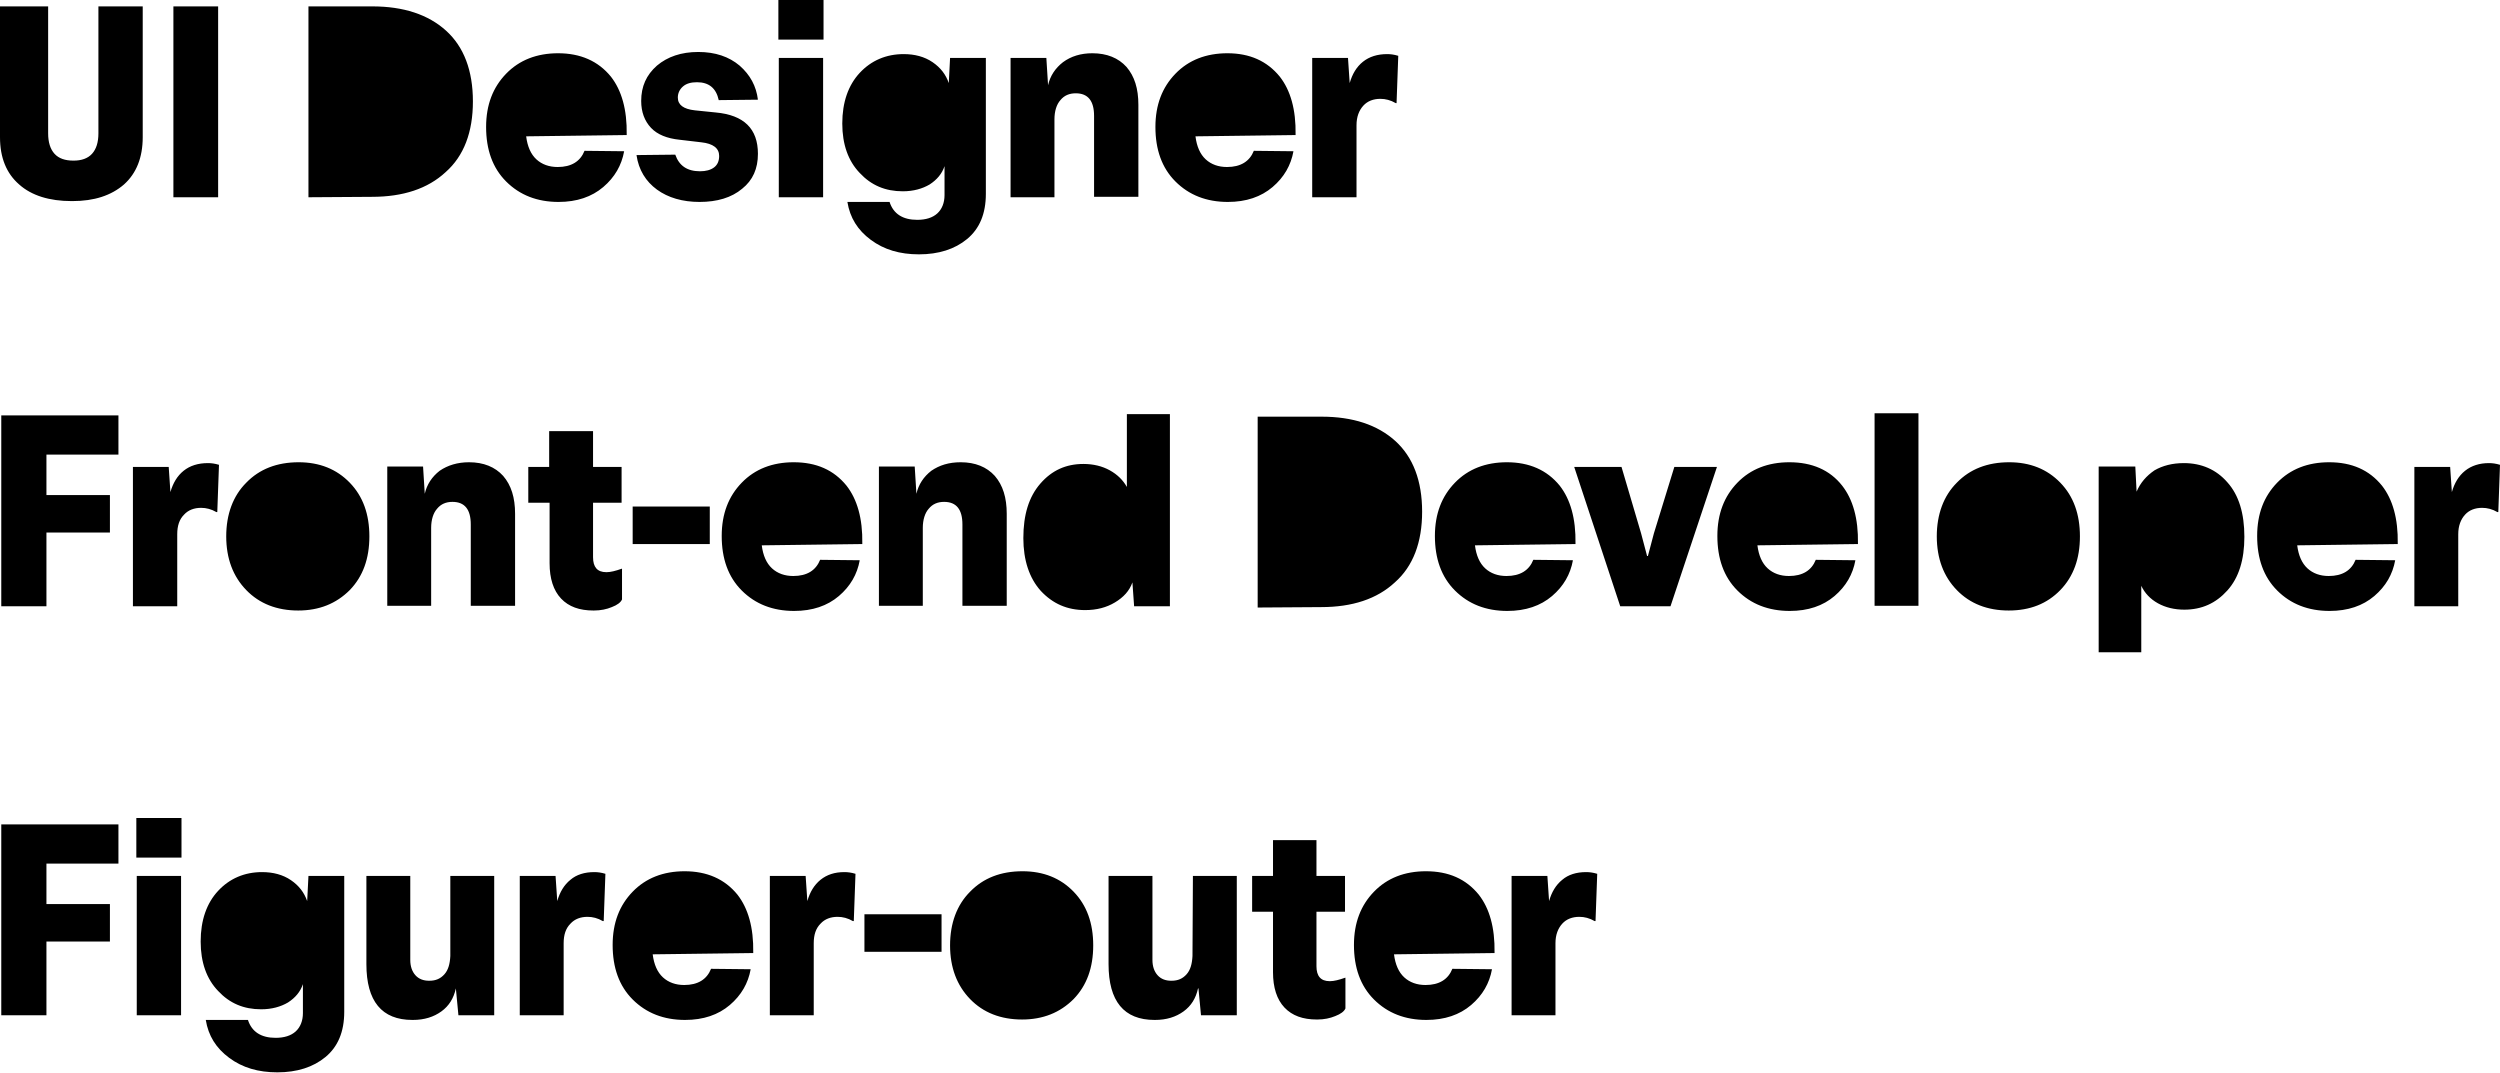
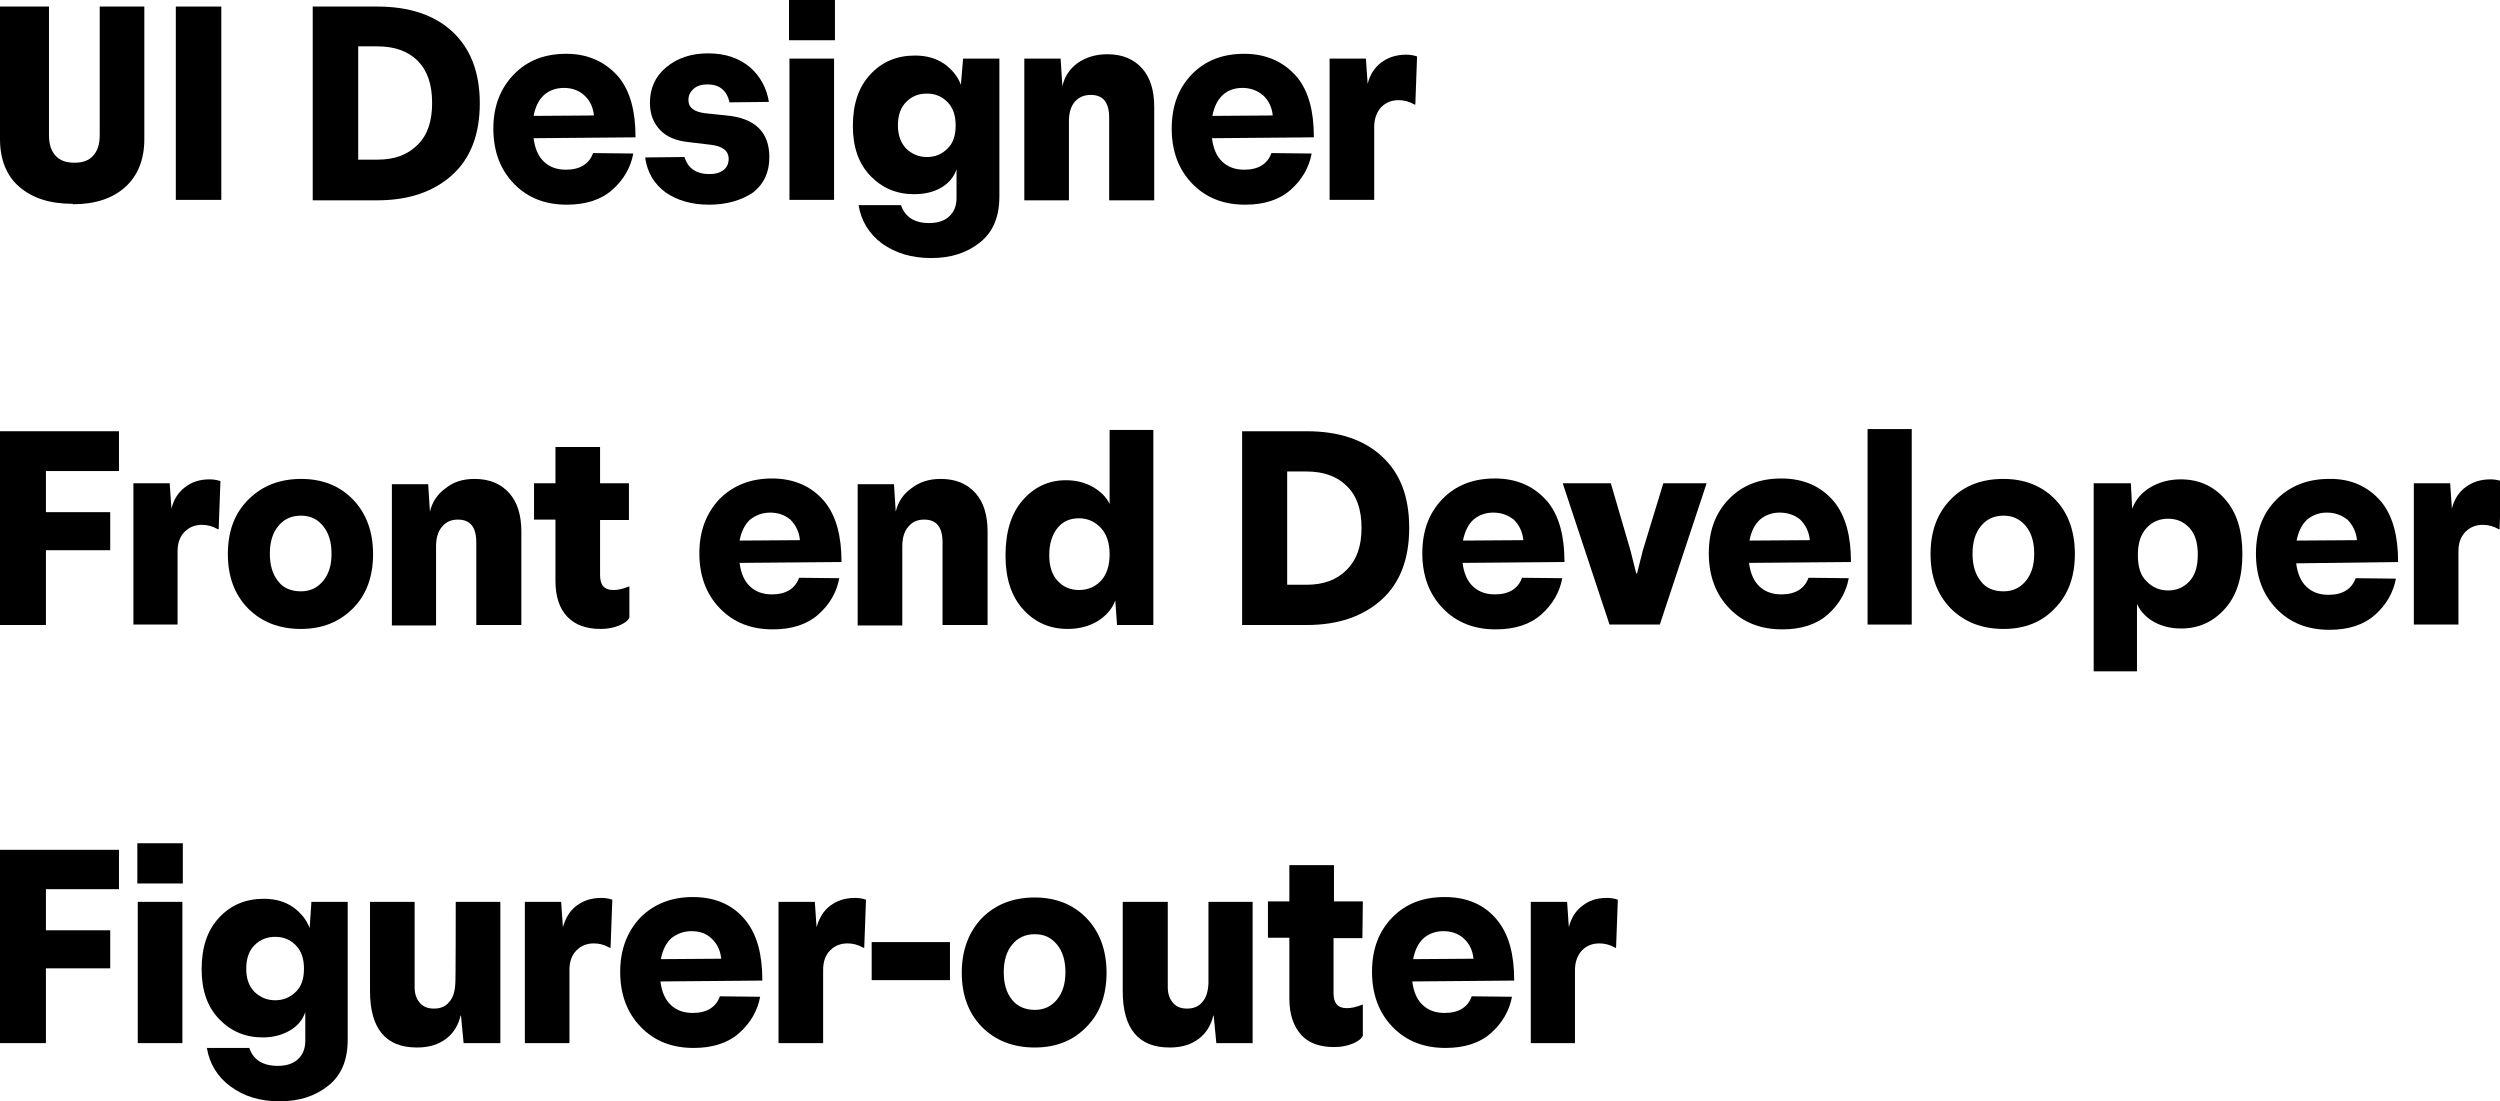
- <svg xmlns="http://www.w3.org/2000/svg" viewBox="0 0 586.8 251.7">
-   <path d="M16.8 47.2c-5.2 0-9.4-1.3-12.3-3.9C1.5 40.7 0 37 0 32.2V1.5h11.3v29.8c0 2.1.5 3.7 1.5 4.8s2.5 1.6 4.4 1.6h.1c1.8 0 3.3-.5 4.3-1.6s1.5-2.7 1.5-4.8V1.5h10.4v30.7c0 4.8-1.5 8.5-4.4 11.1-3 2.6-7 3.9-12.1 3.9h-.2zM40.7 1.5h10.5v44.8H40.7V1.5zM104.7 7.2c-4.2-3.8-10-5.7-17.3-5.7h-15v44.8l14.9-.1c7.3 0 13.1-1.9 17.3-5.8 4.3-3.8 6.4-9.4 6.4-16.6s-2.1-12.8-6.3-16.6zM147.1 31.6c.1-5.9-1.2-10.4-3.7-13.6-3-3.7-7.2-5.5-12.4-5.5-5 0-9.1 1.6-12.2 4.8s-4.7 7.3-4.7 12.5c0 5.3 1.5 9.6 4.7 12.8 3.2 3.2 7.3 4.8 12.3 4.8 4.3 0 7.8-1.2 10.5-3.5s4.3-5.1 4.9-8.4l-9.3-.1c-1 2.5-3.1 3.8-6.3 3.8-2 0-3.7-.6-5-1.8s-2.1-3-2.4-5.4l23.6-.3v-.1zM164.2 47.4c-4 0-7.4-1-10-2.9s-4.3-4.6-4.8-8.1l9.1-.1c.9 2.6 2.8 3.9 5.8 3.9 1.4 0 2.5-.3 3.3-.9.8-.6 1.2-1.5 1.2-2.7 0-1.8-1.4-2.9-4.2-3.2l-5.1-.6c-2.9-.3-5.2-1.2-6.7-2.8-1.5-1.6-2.3-3.7-2.3-6.3 0-3.4 1.2-6.1 3.7-8.3 2.5-2.1 5.7-3.2 9.7-3.2s7.2 1.1 9.7 3.2c2.5 2.2 3.9 4.8 4.3 8l-9.2.1c-.6-2.8-2.3-4.2-5.1-4.2-1.4 0-2.5.3-3.3 1s-1.2 1.6-1.2 2.6c0 1.7 1.3 2.7 4 3l4.9.5c6.6.6 9.9 3.8 9.9 9.7 0 3.5-1.2 6.2-3.7 8.2-2.5 2.1-5.9 3.1-10 3.1zM182.7 0h10.6v9.3h-10.6V0zM182.8 13.6h10.4v32.7h-10.4V13.6zM223 13.6l-.3 5.9c-.7-2-1.9-3.6-3.8-4.9-1.9-1.3-4.2-1.9-6.8-1.9-4.1 0-7.6 1.5-10.3 4.4s-4.1 6.9-4.1 11.9c0 4.9 1.4 8.8 4.1 11.6 2.7 2.9 6 4.3 10.1 4.3 2.5 0 4.6-.6 6.3-1.6 1.7-1.1 2.9-2.5 3.5-4.3v6.8c0 1.8-.6 3.3-1.7 4.3s-2.7 1.5-4.7 1.5c-3.4 0-5.6-1.4-6.5-4.2h-9.9c.6 3.7 2.4 6.6 5.5 8.9s6.8 3.4 11.3 3.4c4.6 0 8.4-1.2 11.3-3.6 2.9-2.4 4.4-5.9 4.4-10.6V13.6H223zM256.4 12.5c3.4 0 6.1 1.1 8 3.2 1.9 2.2 2.8 5.1 2.8 8.9v21.6h-10.4v-19c0-3.5-1.4-5.3-4.3-5.3-1.5 0-2.7.5-3.6 1.6-.9 1-1.4 2.6-1.4 4.5v18.3h-10.3V13.6h8.4l.4 6.4c.5-2.2 1.7-4 3.5-5.4 1.9-1.4 4.2-2.1 6.9-2.1zM304.1 31.6c.1-5.9-1.2-10.4-3.7-13.6-3-3.7-7.1-5.5-12.3-5.5-5 0-9.1 1.6-12.2 4.8s-4.7 7.3-4.7 12.5c0 5.3 1.5 9.6 4.7 12.8 3.2 3.2 7.3 4.8 12.3 4.8 4.3 0 7.8-1.2 10.5-3.5s4.3-5.1 4.9-8.4l-9.3-.1c-1 2.5-3.1 3.8-6.3 3.8-2 0-3.7-.6-5-1.8s-2.1-3-2.4-5.4l23.5-.3v-.1zM325.6 12.7c.8 0 1.6.1 2.6.4l-.4 11.1h-.2c-1.2-.7-2.4-1-3.6-1-1.6 0-3 .5-4 1.6s-1.6 2.6-1.6 4.6v16.9H308V13.6h8.4l.4 5.9c.6-2.1 1.6-3.8 3.1-5s3.4-1.8 5.7-1.8zM27.8 106.7v-9.2H.3v44.8h10.6V125h14.9v-8.8H10.9v-9.5h16.9zM48.8 108.7c.8 0 1.6.1 2.6.4l-.4 11.1h-.2c-1.2-.7-2.4-1-3.6-1-1.6 0-3 .5-4 1.6-1.1 1.1-1.6 2.6-1.6 4.6v16.9H31.2v-32.7h8.4l.4 5.9c.6-2.1 1.6-3.8 3.1-5 1.5-1.2 3.4-1.8 5.7-1.8zM82.1 113.3c-3.1-3.2-7.1-4.8-12-4.8-5.1 0-9.2 1.6-12.3 4.8-3.1 3.1-4.7 7.4-4.7 12.6 0 5.2 1.6 9.4 4.7 12.6 3.1 3.2 7.2 4.8 12.2 4.8 4.9 0 8.9-1.6 12.1-4.8 3.1-3.2 4.6-7.4 4.6-12.6s-1.5-9.4-4.6-12.6zM110.1 108.5c3.4 0 6.1 1.1 8 3.2 1.9 2.2 2.8 5.1 2.8 8.9v21.6h-10.4v-19.1c0-3.5-1.4-5.3-4.3-5.3-1.5 0-2.7.5-3.6 1.6-.9 1-1.4 2.6-1.4 4.5v18.3H90.9v-32.7h8.4l.4 6.4c.5-2.2 1.7-4 3.5-5.4 1.9-1.3 4.2-2 6.9-2zM145.9 118h-6.7v12.8c0 2.3 1 3.5 3.1 3.5h.1c.9 0 2.1-.3 3.5-.8h.1v7.2c-.3.7-1.1 1.3-2.4 1.8-1.2.5-2.6.8-4.2.8h-.1c-3.3 0-5.8-.9-7.6-2.8-1.8-1.9-2.7-4.7-2.7-8.3V118h-5v-8.4h4.9v-8.4h10.3v8.4h6.7v8.4zM148.5 118.9h18.1v8.8h-18.1v-8.8zM202.4 127.6c.1-5.9-1.2-10.4-3.7-13.6-3-3.7-7.1-5.5-12.4-5.5-5 0-9.1 1.6-12.2 4.8-3.1 3.2-4.7 7.3-4.7 12.5 0 5.3 1.5 9.6 4.7 12.8s7.3 4.8 12.3 4.8c4.3 0 7.8-1.2 10.5-3.5s4.3-5.1 4.9-8.4l-9.3-.1c-1 2.5-3.1 3.8-6.3 3.8-2 0-3.7-.6-5-1.8s-2.1-3-2.4-5.4l23.6-.3v-.1zM225.5 108.5c3.4 0 6.1 1.1 8 3.2 1.9 2.2 2.8 5.1 2.8 8.9v21.6h-10.4v-19.1c0-3.5-1.4-5.3-4.3-5.3-1.5 0-2.7.5-3.6 1.6-.9 1-1.4 2.6-1.4 4.5v18.3h-10.3v-32.7h8.4l.4 6.4c.5-2.2 1.7-4 3.5-5.4 1.9-1.3 4.1-2 6.9-2zM264.5 97.2v17.1c-.9-1.6-2.2-2.9-4-3.9s-3.9-1.5-6.2-1.5c-4.1 0-7.4 1.5-10.1 4.6-2.7 3.1-4 7.3-4 12.8 0 5.2 1.4 9.4 4.1 12.4 2.8 3 6.2 4.5 10.4 4.5 2.7 0 5-.6 7-1.8s3.4-2.7 4.1-4.7l.4 5.6h8.4V97.2h-10.1zM327.5 103.5c-4.2-3.8-10-5.7-17.3-5.7h-15v44.8l14.9-.1c7.3 0 13.1-1.9 17.3-5.8 4.3-3.8 6.4-9.4 6.4-16.6s-2.1-12.8-6.3-16.6zM369.8 127.6c.1-5.9-1.2-10.4-3.7-13.6-3-3.7-7.2-5.5-12.4-5.5-5 0-9.1 1.6-12.2 4.8-3.1 3.2-4.7 7.3-4.7 12.5 0 5.3 1.5 9.6 4.7 12.8s7.3 4.8 12.3 4.8c4.3 0 7.8-1.2 10.5-3.5s4.3-5.1 4.9-8.4l-9.3-.1c-1 2.5-3.1 3.8-6.3 3.8-2 0-3.7-.6-5-1.8s-2.1-3-2.4-5.4l23.6-.3v-.1zM380.3 142.3l-10.8-32.7h11.1l4.6 15.6 1.4 5.3h.2l1.4-5.3 4.8-15.6h10l-10.9 32.7h-11.8zM436.1 127.6c.1-5.9-1.2-10.4-3.7-13.6-2.9-3.7-7.1-5.5-12.4-5.5-5 0-9.1 1.6-12.2 4.8-3.1 3.2-4.7 7.3-4.7 12.5 0 5.3 1.5 9.6 4.7 12.8s7.3 4.8 12.3 4.8c4.3 0 7.8-1.2 10.5-3.5s4.3-5.1 4.9-8.4l-9.3-.1c-1 2.5-3.1 3.8-6.3 3.8-2 0-3.7-.6-5-1.8s-2.1-3-2.4-5.4l23.6-.3v-.1zM440 97h10.3v45.2H440V97zM483.6 113.3c-3.1-3.2-7.1-4.8-12-4.8-5.1 0-9.2 1.6-12.3 4.8-3.1 3.1-4.7 7.4-4.7 12.6 0 5.2 1.6 9.4 4.7 12.6s7.2 4.8 12.2 4.8 9-1.6 12.1-4.8 4.6-7.4 4.6-12.6c0-5.2-1.5-9.4-4.6-12.6zM522.8 113.2c-2.6-3-6.1-4.5-10.2-4.5-2.7 0-5 .6-6.9 1.7-1.9 1.3-3.3 2.9-4.2 5l-.3-5.9h-8.6v43.6h10v-15.6c.8 1.7 2.1 3.1 3.9 4.1s3.9 1.5 6.2 1.5c4.1 0 7.4-1.5 10.1-4.5s4-7.2 4-12.6c0-5.5-1.3-9.8-4-12.8zM562.8 127.6c.1-5.9-1.2-10.4-3.7-13.6-3-3.7-7.1-5.5-12.4-5.5-5 0-9.1 1.6-12.2 4.8-3.1 3.2-4.7 7.3-4.7 12.5 0 5.3 1.5 9.6 4.7 12.8s7.3 4.8 12.3 4.8c4.3 0 7.8-1.2 10.5-3.5s4.3-5.1 4.9-8.4l-9.3-.1c-1 2.5-3.1 3.8-6.3 3.8-2 0-3.7-.6-5-1.8s-2.1-3-2.4-5.4l23.6-.3v-.1zM584.2 108.7c.8 0 1.6.1 2.6.4l-.4 11.1h-.2c-1.2-.7-2.4-1-3.6-1-1.6 0-3 .5-4 1.6s-1.6 2.6-1.6 4.6v16.9h-10.3v-32.7h8.4l.4 5.9c.6-2.1 1.6-3.8 3.1-5 1.5-1.2 3.4-1.8 5.6-1.8zM27.8 202.7v-9.2H.3v44.8h10.6V221h14.9v-8.8H10.9v-9.5h16.9zM32 192h10.6v9.3H32V192zM32.1 205.6h10.4v32.7H32.1v-32.7zM72.4 205.6l-.3 5.9c-.7-2-1.9-3.6-3.8-4.9s-4.2-1.9-6.8-1.9c-4.1 0-7.6 1.5-10.3 4.4s-4.1 6.9-4.1 11.9c0 4.9 1.4 8.8 4.1 11.6 2.7 2.9 6 4.3 10.1 4.3 2.5 0 4.6-.6 6.3-1.6 1.7-1.1 2.9-2.5 3.5-4.3v6.8c0 1.8-.6 3.3-1.7 4.3s-2.7 1.5-4.7 1.5c-3.4 0-5.6-1.4-6.5-4.2h-9.9c.6 3.7 2.4 6.6 5.5 8.9 3.1 2.3 6.8 3.4 11.3 3.4 4.6 0 8.4-1.2 11.3-3.6 2.9-2.4 4.4-5.9 4.4-10.6v-31.9h-8.4zM105.7 205.6H116v32.7h-8.4l-.6-6.3c-.5 2.3-1.6 4.1-3.4 5.4s-4 2-6.7 2h-.1c-7.2 0-10.8-4.4-10.8-13.1v-20.7h10.3v19.7c0 1.5.4 2.7 1.2 3.6.8.9 1.9 1.3 3.2 1.3h.1c1.5 0 2.6-.5 3.5-1.5s1.3-2.4 1.4-4.3v-18.8zM139.5 204.7c.8 0 1.6.1 2.6.4l-.4 11.1h-.2c-1.2-.7-2.4-1-3.6-1-1.6 0-3 .5-4 1.6-1.1 1.1-1.6 2.6-1.6 4.6v16.9H122v-32.7h8.4l.4 5.9c.6-2.1 1.6-3.8 3.1-5 1.4-1.2 3.3-1.8 5.6-1.8zM176.8 223.6c.1-5.9-1.2-10.4-3.7-13.6-3-3.7-7.2-5.5-12.4-5.5-5 0-9.1 1.6-12.2 4.8-3.1 3.2-4.7 7.3-4.7 12.5 0 5.3 1.5 9.6 4.7 12.8s7.3 4.8 12.3 4.8c4.3 0 7.8-1.2 10.5-3.5s4.3-5.1 4.9-8.4l-9.3-.1c-1 2.5-3.1 3.8-6.3 3.8-2 0-3.7-.6-5-1.8s-2.1-3-2.4-5.4l23.6-.3v-.1zM198.2 204.7c.8 0 1.6.1 2.6.4l-.4 11.1h-.2c-1.2-.7-2.4-1-3.6-1-1.6 0-3 .5-4 1.6-1.1 1.1-1.6 2.6-1.6 4.6v16.9h-10.3v-32.7h8.4l.4 5.9c.6-2.1 1.6-3.8 3.1-5 1.5-1.2 3.3-1.8 5.6-1.8zM202.9 214.6H221v8.8h-18.1v-8.8zM252 209.3c-3.1-3.2-7.1-4.8-12-4.8-5.1 0-9.2 1.6-12.3 4.8-3.1 3.1-4.7 7.4-4.7 12.6 0 5.2 1.6 9.4 4.7 12.6 3.1 3.2 7.2 4.8 12.2 4.8 4.9 0 8.9-1.6 12.1-4.8 3.1-3.2 4.6-7.4 4.6-12.6s-1.5-9.4-4.6-12.6zM280 205.6h10.3v32.7h-8.4l-.6-6.3h-.1c-.5 2.3-1.6 4.1-3.4 5.4s-4 2-6.7 2h-.1c-7.2 0-10.8-4.4-10.8-13.1v-20.7h10.3v19.7c0 1.5.4 2.7 1.2 3.6.8.9 1.9 1.3 3.2 1.3h.1c1.5 0 2.6-.5 3.5-1.5s1.3-2.4 1.4-4.3l.1-18.8zM315.7 214H309v12.8c0 2.3 1 3.5 3.1 3.5h.1c.9 0 2.1-.3 3.5-.8h.1v7.2c-.3.7-1.1 1.3-2.4 1.8-1.2.5-2.6.8-4.2.8h-.1c-3.3 0-5.8-.9-7.6-2.8-1.8-1.9-2.7-4.7-2.7-8.3V214h-4.9v-8.4h4.9v-8.4H309v8.4h6.7v8.4zM350.8 223.6c.1-5.9-1.2-10.4-3.7-13.6-3-3.7-7.1-5.5-12.4-5.5-5 0-9.1 1.6-12.2 4.8s-4.7 7.3-4.7 12.5c0 5.3 1.5 9.6 4.7 12.8s7.3 4.8 12.3 4.8c4.3 0 7.8-1.2 10.5-3.5s4.3-5.1 4.9-8.4l-9.3-.1c-1 2.5-3.1 3.8-6.3 3.8-2 0-3.7-.6-5-1.8s-2.1-3-2.4-5.4l23.6-.3v-.1zM372.3 204.7c.8 0 1.6.1 2.6.4l-.4 11.1h-.2c-1.2-.7-2.4-1-3.6-1-1.6 0-3 .5-4 1.6s-1.6 2.6-1.6 4.6v16.9h-10.3v-32.7h8.4l.4 5.9c.6-2.1 1.6-3.8 3.1-5 1.4-1.2 3.3-1.8 5.6-1.8z" />
+ <svg xmlns="http://www.w3.org/2000/svg" version="1.1" id="Layer_1" x="0px" y="0px" viewBox="0 0 571.6 251.7" style="enable-background:new 0 0 571.6 251.7;" xml:space="preserve">
+   <path d="M16.6,46.6c-5.2,0-9.2-1.3-12.2-3.9C1.5,40.2,0,36.5,0,31.8V1.5h11.2v29.4c0,2.1,0.5,3.6,1.5,4.7c1,1.1,2.4,1.6,4.3,1.6h0.1  c1.8,0,3.2-0.5,4.2-1.6s1.5-2.6,1.5-4.7V1.5h10.2v30.3c0,4.7-1.5,8.4-4.4,11c-2.9,2.6-6.9,3.9-11.9,3.9L16.6,46.6L16.6,46.6z" />
+   <path d="M50.6,1.5v44.2H40.2V1.5H50.6z" />
+   <path d="M71.5,45.7V1.5h14.8c7.2,0,13,1.9,17.1,5.7s6.3,9.2,6.3,16.4c0,7.1-2.1,12.6-6.3,16.4s-9.9,5.8-17.1,5.8H71.5z M81.9,36.5  h4.4c3.9,0,6.9-1.1,9.2-3.4s3.3-5.4,3.3-9.6c0-4.2-1.1-7.4-3.3-9.6c-2.2-2.2-5.3-3.3-9.2-3.3h-4.4V36.5z" />
+   <path d="M141.6,17.8c2.5,3.2,3.7,7.6,3.7,13.5v0.1L122,31.6c0.3,2.4,1.1,4.2,2.4,5.4c1.3,1.2,2.9,1.8,5,1.8c3.2,0,5.3-1.3,6.2-3.8  l9.2,0.1c-0.6,3.2-2.2,6-4.8,8.3c-2.6,2.3-6.1,3.4-10.4,3.4c-5,0-9-1.6-12.1-4.8c-3.1-3.2-4.7-7.4-4.7-12.6c0-5.1,1.6-9.2,4.7-12.4  s7.1-4.7,12-4.7C134.5,12.3,138.6,14.2,141.6,17.8z M129,20.1c-1.8,0-3.3,0.5-4.6,1.6c-1.2,1.1-2,2.7-2.4,4.8l13.8-0.1  c-0.2-2-1-3.5-2.2-4.6C132.4,20.7,130.8,20.1,129,20.1z" />
+   <path d="M162.1,46.8c-4,0-7.3-1-9.9-2.8c-2.6-1.9-4.2-4.5-4.7-8l9-0.1c0.8,2.6,2.7,3.9,5.7,3.9c1.4,0,2.4-0.3,3.2-0.9  c0.8-0.6,1.2-1.5,1.2-2.6c0-1.8-1.4-2.9-4.1-3.2l-5-0.6c-2.9-0.3-5.1-1.2-6.6-2.8s-2.3-3.6-2.3-6.2c0-3.3,1.2-6,3.7-8.1  c2.5-2.1,5.7-3.2,9.6-3.2c4,0,7.1,1.1,9.6,3.2c2.4,2.1,3.8,4.8,4.3,7.9l-9,0.1c-0.6-2.7-2.3-4.1-5-4.1c-1.4,0-2.4,0.3-3.2,1  s-1.2,1.5-1.2,2.6c0,1.7,1.3,2.7,3.9,3l4.8,0.5c6.5,0.6,9.8,3.8,9.8,9.5c0,3.5-1.2,6.1-3.7,8.1C169.5,45.8,166.2,46.8,162.1,46.8z" />
+   <path d="M190.9,0v9.2h-10.5V0H190.9z M190.7,13.4v32.3h-10.2V13.4H190.7z" />
+   <path d="M220.2,13.4h8.3v31.5c0,4.6-1.4,8.1-4.4,10.5s-6.6,3.6-11.2,3.6c-4.4,0-8.1-1.1-11.2-3.3c-3-2.2-4.8-5.2-5.4-8.8h9.7  c0.9,2.7,3.1,4.1,6.4,4.1c2,0,3.5-0.5,4.6-1.5c1.1-1,1.7-2.4,1.7-4.2v-6.6c-0.6,1.8-1.8,3.2-3.5,4.2s-3.8,1.5-6.2,1.5  c-4,0-7.3-1.4-10-4.2c-2.7-2.8-4-6.6-4-11.4c0-5,1.3-8.9,4-11.8s6.1-4.3,10.2-4.3c2.6,0,4.8,0.6,6.7,1.9c1.8,1.3,3.1,2.9,3.8,4.8  L220.2,13.4z M207.2,34c1.3,1.2,2.8,1.9,4.7,1.9c1.9,0,3.4-0.6,4.7-1.9c1.3-1.2,1.9-3,1.9-5.3s-0.6-4.1-1.9-5.4  c-1.3-1.3-2.8-1.9-4.7-1.9c-1.9,0-3.4,0.6-4.7,1.9c-1.3,1.3-1.9,3.1-1.9,5.4C205.3,31,206,32.7,207.2,34z" />
+   <path d="M253.2,12.4c3.4,0,6,1.1,7.9,3.2c1.9,2.1,2.8,5.1,2.8,8.8v21.4h-10.3V26.9c0-3.5-1.4-5.2-4.2-5.2c-1.5,0-2.7,0.5-3.6,1.5  c-0.9,1-1.4,2.5-1.4,4.5v18.1h-10.2V13.4h8.3l0.4,6.3c0.5-2.2,1.7-4,3.5-5.3C248.3,13.1,250.5,12.4,253.2,12.4z" />
+   <path d="M296.7,17.8c2.5,3.2,3.7,7.6,3.7,13.5v0.1l-23.3,0.2c0.3,2.4,1.1,4.2,2.4,5.4c1.3,1.2,2.9,1.8,5,1.8c3.2,0,5.3-1.3,6.2-3.8  l9.2,0.1c-0.6,3.2-2.2,6-4.8,8.3c-2.6,2.3-6.1,3.4-10.4,3.4c-5,0-9-1.6-12.1-4.8c-3.1-3.2-4.7-7.4-4.7-12.6c0-5.1,1.5-9.2,4.6-12.4  s7.1-4.7,12-4.7C289.6,12.3,293.7,14.2,296.7,17.8z M284.1,20.1c-1.8,0-3.3,0.5-4.5,1.6c-1.2,1.1-2,2.7-2.4,4.8l13.8-0.1  c-0.2-2-1-3.5-2.2-4.6C287.5,20.7,285.9,20.1,284.1,20.1z" />
+   <path d="M321.5,12.5c0.8,0,1.6,0.1,2.5,0.4l-0.4,11h-0.2c-1.2-0.7-2.4-1-3.6-1c-1.6,0-2.9,0.5-4,1.6c-1,1.1-1.6,2.6-1.6,4.5v16.7  h-10.2V13.4h8.3l0.4,5.8c0.5-2.1,1.6-3.8,3.1-4.9C317.4,13.1,319.3,12.5,321.5,12.5z" />
+   <path d="M27.2,98.6v9.1H10.5v9.4h14.7v8.7H10.5v17.1H0V98.6H27.2z" />
+   <path d="M47.9,109.6c0.8,0,1.6,0.1,2.5,0.4l-0.4,11h-0.2c-1.2-0.7-2.4-1-3.6-1c-1.6,0-2.9,0.5-4,1.6s-1.6,2.6-1.6,4.5v16.7H30.5  v-32.3h8.3l0.4,5.8c0.5-2.1,1.6-3.8,3.1-4.9C43.8,110.2,45.7,109.6,47.9,109.6z" />
+   <path d="M68.8,143.8c-5,0-9-1.6-12.1-4.7c-3.1-3.2-4.6-7.3-4.6-12.4c0-5.2,1.5-9.3,4.7-12.5c3.1-3.1,7.1-4.7,12.1-4.7  c4.8,0,8.8,1.6,11.8,4.7s4.6,7.3,4.6,12.5c0,5.1-1.5,9.3-4.6,12.4C77.6,142.2,73.7,143.8,68.8,143.8z M68.8,135.2  c2.1,0,3.8-0.8,5.1-2.4c1.3-1.6,1.9-3.6,1.9-6.2c0-2.6-0.6-4.7-1.9-6.3c-1.3-1.6-2.9-2.4-5.1-2.4c-2.2,0-3.9,0.8-5.2,2.4  c-1.3,1.6-1.9,3.7-1.9,6.3c0,2.6,0.6,4.7,1.9,6.3C64.8,134.5,66.6,135.2,68.8,135.2z" />
+   <path d="M108.5,109.5c3.4,0,6,1.1,7.9,3.2c1.9,2.1,2.8,5.1,2.8,8.8v21.4h-10.3V124c0-3.5-1.4-5.2-4.2-5.2c-1.5,0-2.7,0.5-3.6,1.6  c-0.9,1-1.4,2.5-1.4,4.5v18.1H89.6v-32.3h8.3l0.4,6.3c0.5-2.2,1.7-4,3.5-5.3C103.6,110.2,105.8,109.5,108.5,109.5z" />
+   <path d="M143.8,118.9h-6.6v12.6c0,2.3,1,3.4,3,3.4h0.1c0.9,0,2-0.2,3.5-0.8h0.1v7.1c-0.3,0.7-1.1,1.3-2.3,1.8  c-1.2,0.5-2.6,0.8-4.2,0.8h-0.1c-3.2,0-5.8-0.9-7.6-2.8s-2.7-4.6-2.7-8.2v-14h-4.9v-8.3h4.9v-8.3h10.2v8.3h6.6L143.8,118.9  L143.8,118.9z" />
+   <path d="M188.7,114.9c2.5,3.2,3.7,7.7,3.7,13.5v0.1l-23.3,0.2c0.3,2.4,1.1,4.2,2.4,5.4c1.3,1.2,2.9,1.8,5,1.8c3.2,0,5.3-1.3,6.2-3.8  l9.2,0.1c-0.6,3.2-2.2,6-4.8,8.3s-6.1,3.4-10.4,3.4c-5,0-9-1.6-12.1-4.8c-3.1-3.2-4.7-7.4-4.7-12.6c0-5.1,1.6-9.2,4.6-12.4  c3.1-3.1,7.1-4.7,12-4.7C181.7,109.4,185.8,111.3,188.7,114.9z M176.1,117.2c-1.8,0-3.3,0.6-4.6,1.6c-1.2,1.1-2,2.7-2.4,4.8  l13.8-0.1c-0.2-2-1-3.5-2.2-4.7C179.5,117.8,178,117.2,176.1,117.2z" />
+   <path d="M215.1,109.5c3.4,0,6,1.1,7.9,3.2c1.9,2.1,2.8,5.1,2.8,8.8v21.4h-10.3V124c0-3.5-1.4-5.2-4.2-5.2c-1.5,0-2.7,0.5-3.6,1.6  c-0.9,1-1.4,2.5-1.4,4.5v18.1h-10.2v-32.3h8.3l0.4,6.3c0.5-2.2,1.7-4,3.5-5.3C210.2,110.2,212.4,109.5,215.1,109.5z" />
+   <path d="M253.7,98.3h10v44.6h-8.3l-0.4-5.6c-0.7,1.9-2.1,3.5-4,4.7c-2,1.2-4.3,1.8-6.9,1.8c-4.1,0-7.5-1.5-10.2-4.5  c-2.7-3-4-7.1-4-12.3c0-5.4,1.3-9.6,3.9-12.6c2.6-3,5.9-4.6,9.9-4.6c2.3,0,4.3,0.5,6.1,1.5c1.8,1,3.1,2.3,3.9,3.9L253.7,98.3  L253.7,98.3z M241.8,132.8c1.3,1.4,2.9,2.1,4.9,2.1s3.7-0.7,5-2.1c1.3-1.4,2-3.4,2-6v-0.1c0-2.6-0.7-4.6-2-6c-1.3-1.4-3-2.2-5-2.2  c-2,0-3.7,0.7-4.9,2.2s-1.9,3.5-1.9,6.2C239.9,129.4,240.5,131.4,241.8,132.8z" />
+   <path d="M284,142.8V98.6h14.8c7.2,0,13,1.9,17.1,5.7c4.2,3.8,6.3,9.2,6.3,16.4c0,7.1-2.1,12.6-6.3,16.4s-9.9,5.8-17.1,5.8H284z   M294.3,133.7h4.4c3.9,0,6.9-1.1,9.2-3.4s3.4-5.4,3.4-9.6c0-4.2-1.1-7.4-3.4-9.6c-2.2-2.2-5.3-3.3-9.2-3.3h-4.4V133.7z" />
+   <path d="M354,114.9c2.5,3.2,3.7,7.7,3.7,13.5v0.1l-23.3,0.2c0.3,2.4,1.1,4.2,2.4,5.4c1.3,1.2,2.9,1.8,5,1.8c3.2,0,5.3-1.3,6.2-3.8  l9.2,0.1c-0.6,3.2-2.2,6-4.8,8.3c-2.6,2.3-6.1,3.4-10.4,3.4c-5,0-9-1.6-12.1-4.8c-3.1-3.2-4.7-7.4-4.7-12.6c0-5.1,1.5-9.2,4.6-12.4  s7.1-4.7,12-4.7C347,109.4,351,111.3,354,114.9z M341.4,117.2c-1.8,0-3.3,0.6-4.5,1.6c-1.2,1.1-2,2.7-2.4,4.8l13.8-0.1  c-0.2-2-1-3.5-2.2-4.7C344.8,117.8,343.3,117.2,341.4,117.2z" />
+   <path d="M368,142.8l-10.7-32.3h11l4.5,15.4l1.3,5.2h0.2l1.3-5.2l4.7-15.4h9.9l-10.7,32.3H368z" />
+   <path d="M419.5,114.9c2.5,3.2,3.7,7.7,3.7,13.5v0.1l-23.3,0.2c0.3,2.4,1.1,4.2,2.4,5.4c1.3,1.2,2.9,1.8,5,1.8c3.2,0,5.3-1.3,6.2-3.8  l9.2,0.1c-0.6,3.2-2.2,6-4.8,8.3c-2.6,2.3-6.1,3.4-10.4,3.4c-5,0-9-1.6-12.1-4.8c-3.1-3.2-4.7-7.4-4.7-12.6c0-5.1,1.5-9.2,4.6-12.4  s7.1-4.7,12-4.7C412.5,109.4,416.6,111.3,419.5,114.9z M406.9,117.2c-1.8,0-3.3,0.6-4.5,1.6c-1.2,1.1-2,2.7-2.4,4.8l13.8-0.1  c-0.2-2-1-3.5-2.2-4.7C410.4,117.8,408.8,117.2,406.9,117.2z" />
+   <path d="M437.1,98.1v44.7H427V98.1H437.1z" />
+   <path d="M458.1,143.8c-5,0-9-1.6-12.1-4.7c-3.1-3.2-4.6-7.3-4.6-12.4c0-5.2,1.5-9.3,4.6-12.5s7.1-4.7,12.1-4.7  c4.8,0,8.8,1.6,11.8,4.7s4.5,7.3,4.5,12.5c0,5.1-1.5,9.3-4.6,12.4C466.9,142.2,463,143.8,458.1,143.8z M458.1,135.2  c2.1,0,3.8-0.8,5.1-2.4c1.3-1.6,1.9-3.6,1.9-6.2c0-2.6-0.6-4.7-1.9-6.3c-1.3-1.6-3-2.4-5.1-2.4c-2.2,0-3.9,0.8-5.2,2.4  c-1.3,1.6-1.9,3.7-1.9,6.3c0,2.6,0.6,4.7,1.9,6.3C454.1,134.5,455.9,135.2,458.1,135.2z" />
+   <path d="M498.6,109.6c4.1,0,7.5,1.5,10.1,4.5c2.7,3,4,7.2,4,12.6c0,5.3-1.3,9.5-4,12.5s-6,4.5-10,4.5c-2.3,0-4.4-0.5-6.2-1.5  s-3.1-2.4-3.9-4.1v15.4h-9.9v-43h8.5l0.3,5.8c0.8-2.1,2.2-3.7,4.2-4.9C493.8,110.2,496,109.6,498.6,109.6z M490.8,132.9  c1.3,1.4,3,2.1,4.9,2.1c2,0,3.6-0.7,4.9-2.1c1.3-1.4,1.9-3.4,1.9-6.1c0-2.7-0.6-4.7-1.9-6.1c-1.3-1.4-2.9-2.1-4.9-2.1  c-2,0-3.6,0.7-4.9,2.1s-2,3.4-2,6.1v0.1C488.8,129.6,489.4,131.6,490.8,132.9z" />
+   <path d="M544.6,114.9c2.5,3.2,3.7,7.7,3.7,13.5v0.1l-23.3,0.3c0.3,2.4,1.1,4.2,2.4,5.4c1.3,1.2,2.9,1.8,5,1.8c3.2,0,5.3-1.3,6.2-3.8  l9.2,0.1c-0.6,3.2-2.2,6-4.8,8.3s-6.1,3.4-10.4,3.4c-5,0-9-1.6-12.1-4.8c-3.1-3.2-4.7-7.4-4.7-12.6c0-5.1,1.5-9.2,4.7-12.4  c3.1-3.1,7.1-4.7,12-4.7C537.6,109.4,541.6,111.3,544.6,114.9z M532,117.2c-1.8,0-3.3,0.6-4.5,1.6c-1.2,1.1-2,2.7-2.4,4.8l13.8-0.1  c-0.2-2-1-3.5-2.2-4.7C535.4,117.8,533.9,117.2,532,117.2z" />
+   <path d="M569.4,109.6c0.8,0,1.6,0.1,2.5,0.4l-0.4,11h-0.2c-1.2-0.7-2.4-1-3.6-1c-1.6,0-2.9,0.5-4,1.6s-1.6,2.6-1.6,4.5v16.7h-10.2  v-32.3h8.3l0.4,5.8c0.5-2.1,1.6-3.8,3.1-4.9C565.3,110.2,567.2,109.6,569.4,109.6z" />
+   <path d="M27.2,194.2v9.1H10.5v9.4h14.7v8.7H10.5v17.1H0v-44.2H27.2z" />
+   <path d="M41.8,192.8v9.2H31.4v-9.2H41.8z M41.7,206.2v32.3H31.5v-32.3H41.7z" />
+   <path d="M71.2,206.2h8.3v31.5c0,4.6-1.4,8.1-4.4,10.5s-6.6,3.6-11.2,3.6c-4.4,0-8.1-1.1-11.2-3.4c-3-2.2-4.8-5.2-5.4-8.8h9.7  c0.9,2.7,3.1,4.1,6.5,4.1c2,0,3.5-0.5,4.6-1.5c1.1-1,1.7-2.4,1.7-4.2v-6.6c-0.6,1.8-1.8,3.2-3.5,4.2s-3.8,1.6-6.2,1.6  c-4,0-7.3-1.4-10-4.2s-4-6.6-4-11.4c0-5,1.3-8.9,4-11.8c2.7-2.9,6.1-4.3,10.2-4.3c2.6,0,4.8,0.6,6.7,1.9c1.8,1.3,3.1,2.9,3.8,4.8  L71.2,206.2z M58.2,226.8c1.3,1.2,2.8,1.9,4.7,1.9c1.8,0,3.4-0.6,4.7-1.9c1.3-1.2,1.9-3,1.9-5.3c0-2.3-0.6-4.1-1.9-5.4  c-1.3-1.3-2.8-1.9-4.7-1.9c-1.8,0-3.4,0.6-4.7,1.9c-1.3,1.3-1.9,3.1-1.9,5.4C56.3,223.7,56.9,225.5,58.2,226.8z" />
+   <path d="M104.2,206.2h10.2v32.3H106l-0.6-6.3h-0.1c-0.5,2.2-1.6,4-3.3,5.3s-3.9,2-6.6,2h-0.1c-7.1,0-10.7-4.3-10.7-12.9v-20.4h10.2  v19.5c0,1.5,0.4,2.7,1.2,3.6s1.8,1.3,3.2,1.3h0.1c1.4,0,2.6-0.5,3.4-1.5c0.9-1,1.3-2.4,1.4-4.2C104.2,224.8,104.2,206.2,104.2,206.2  z" />
+   <path d="M137.5,205.3c0.8,0,1.6,0.1,2.5,0.4l-0.4,11h-0.2c-1.2-0.7-2.4-1-3.6-1c-1.6,0-2.9,0.5-4,1.6s-1.6,2.6-1.6,4.5v16.7h-10.2  v-32.3h8.3l0.4,5.8c0.6-2.1,1.6-3.8,3.1-4.9C133.4,205.9,135.2,205.3,137.5,205.3z" />
+   <path d="M170.6,210.6c2.5,3.2,3.7,7.6,3.7,13.5v0.1l-23.3,0.2c0.3,2.4,1.1,4.2,2.4,5.4c1.3,1.2,2.9,1.8,5,1.8c3.2,0,5.3-1.3,6.2-3.8  l9.2,0.1c-0.6,3.2-2.2,6-4.8,8.3c-2.6,2.3-6.1,3.4-10.4,3.4c-5,0-9-1.6-12.1-4.8c-3.1-3.2-4.7-7.4-4.7-12.6c0-5.1,1.6-9.2,4.6-12.4  c3.1-3.1,7.1-4.7,12-4.7C163.6,205.1,167.7,206.9,170.6,210.6z M158.1,212.9c-1.8,0-3.3,0.6-4.6,1.6c-1.2,1.1-2,2.7-2.4,4.8  l13.8-0.1c-0.2-2-1-3.5-2.2-4.6C161.5,213.4,159.9,212.9,158.1,212.9z" />
+   <path d="M195.5,205.3c0.8,0,1.6,0.1,2.5,0.4l-0.4,11h-0.2c-1.2-0.7-2.4-1-3.6-1c-1.6,0-2.9,0.5-4,1.6s-1.6,2.6-1.6,4.5v16.7h-10.2  v-32.3h8.3l0.4,5.8c0.6-2.1,1.6-3.8,3.1-4.9C191.4,205.9,193.2,205.3,195.5,205.3z" />
+   <path d="M217.2,215.4v8.7h-17.9v-8.7H217.2z" />
+   <path d="M236.6,239.5c-5,0-9-1.6-12.1-4.7c-3.1-3.2-4.6-7.3-4.6-12.4c0-5.2,1.6-9.3,4.6-12.5c3.1-3.1,7.1-4.7,12.1-4.7  c4.8,0,8.8,1.6,11.8,4.7s4.6,7.3,4.6,12.5c0,5.1-1.5,9.3-4.6,12.4C245.4,237.9,241.5,239.5,236.6,239.5z M236.6,230.9  c2.1,0,3.8-0.8,5.1-2.4c1.3-1.6,1.9-3.7,1.9-6.2c0-2.6-0.6-4.7-1.9-6.3c-1.3-1.6-2.9-2.4-5.1-2.4c-2.2,0-3.9,0.8-5.2,2.4  c-1.3,1.6-1.9,3.7-1.9,6.3c0,2.6,0.6,4.7,1.9,6.3C232.6,230.1,234.4,230.9,236.6,230.9z" />
+   <path d="M276.2,206.2h10.2v32.3h-8.3l-0.6-6.3h-0.1c-0.5,2.2-1.6,4-3.3,5.3c-1.7,1.3-3.9,2-6.6,2h-0.1c-7.1,0-10.7-4.3-10.7-12.9  v-20.4H267v19.5c0,1.5,0.4,2.7,1.2,3.6s1.8,1.3,3.2,1.3h0.1c1.4,0,2.6-0.5,3.4-1.5c0.9-1,1.3-2.4,1.4-4.2V206.2z" />
+   <path d="M311.5,214.5h-6.6v12.6c0,2.3,1,3.4,3,3.4h0.1c0.9,0,2-0.2,3.5-0.8h0.1v7.1c-0.3,0.7-1.1,1.3-2.3,1.8s-2.6,0.8-4.2,0.8h-0.1  c-3.2,0-5.8-0.9-7.5-2.8s-2.7-4.6-2.7-8.2v-14h-4.9v-8.3h4.9v-8.3h10.2v8.3h6.6L311.5,214.5L311.5,214.5z" />
+   <path d="M342.5,210.6c2.5,3.2,3.7,7.6,3.7,13.5v0.1l-23.3,0.2c0.3,2.4,1.1,4.2,2.4,5.4c1.3,1.2,2.9,1.8,5,1.8c3.2,0,5.3-1.3,6.2-3.8  l9.2,0.1c-0.6,3.2-2.2,6-4.8,8.3c-2.6,2.3-6.1,3.4-10.4,3.4c-5,0-9-1.6-12.1-4.8c-3.1-3.2-4.7-7.4-4.7-12.6c0-5.1,1.5-9.2,4.6-12.4  s7.1-4.7,12-4.7C335.5,205.1,339.6,206.9,342.5,210.6z M330,212.9c-1.8,0-3.3,0.6-4.5,1.6c-1.2,1.1-2,2.7-2.4,4.8l13.8-0.1  c-0.2-2-1-3.5-2.2-4.6C333.4,213.4,331.8,212.9,330,212.9z" />
+   <path d="M367.4,205.3c0.8,0,1.6,0.1,2.5,0.4l-0.4,11h-0.2c-1.2-0.7-2.4-1-3.6-1c-1.6,0-2.9,0.5-4,1.6c-1,1.1-1.6,2.6-1.6,4.5v16.7  H350v-32.3h8.3l0.4,5.8c0.5-2.1,1.6-3.8,3.1-4.9C363.3,205.9,365.1,205.3,367.4,205.3z" />
</svg>
